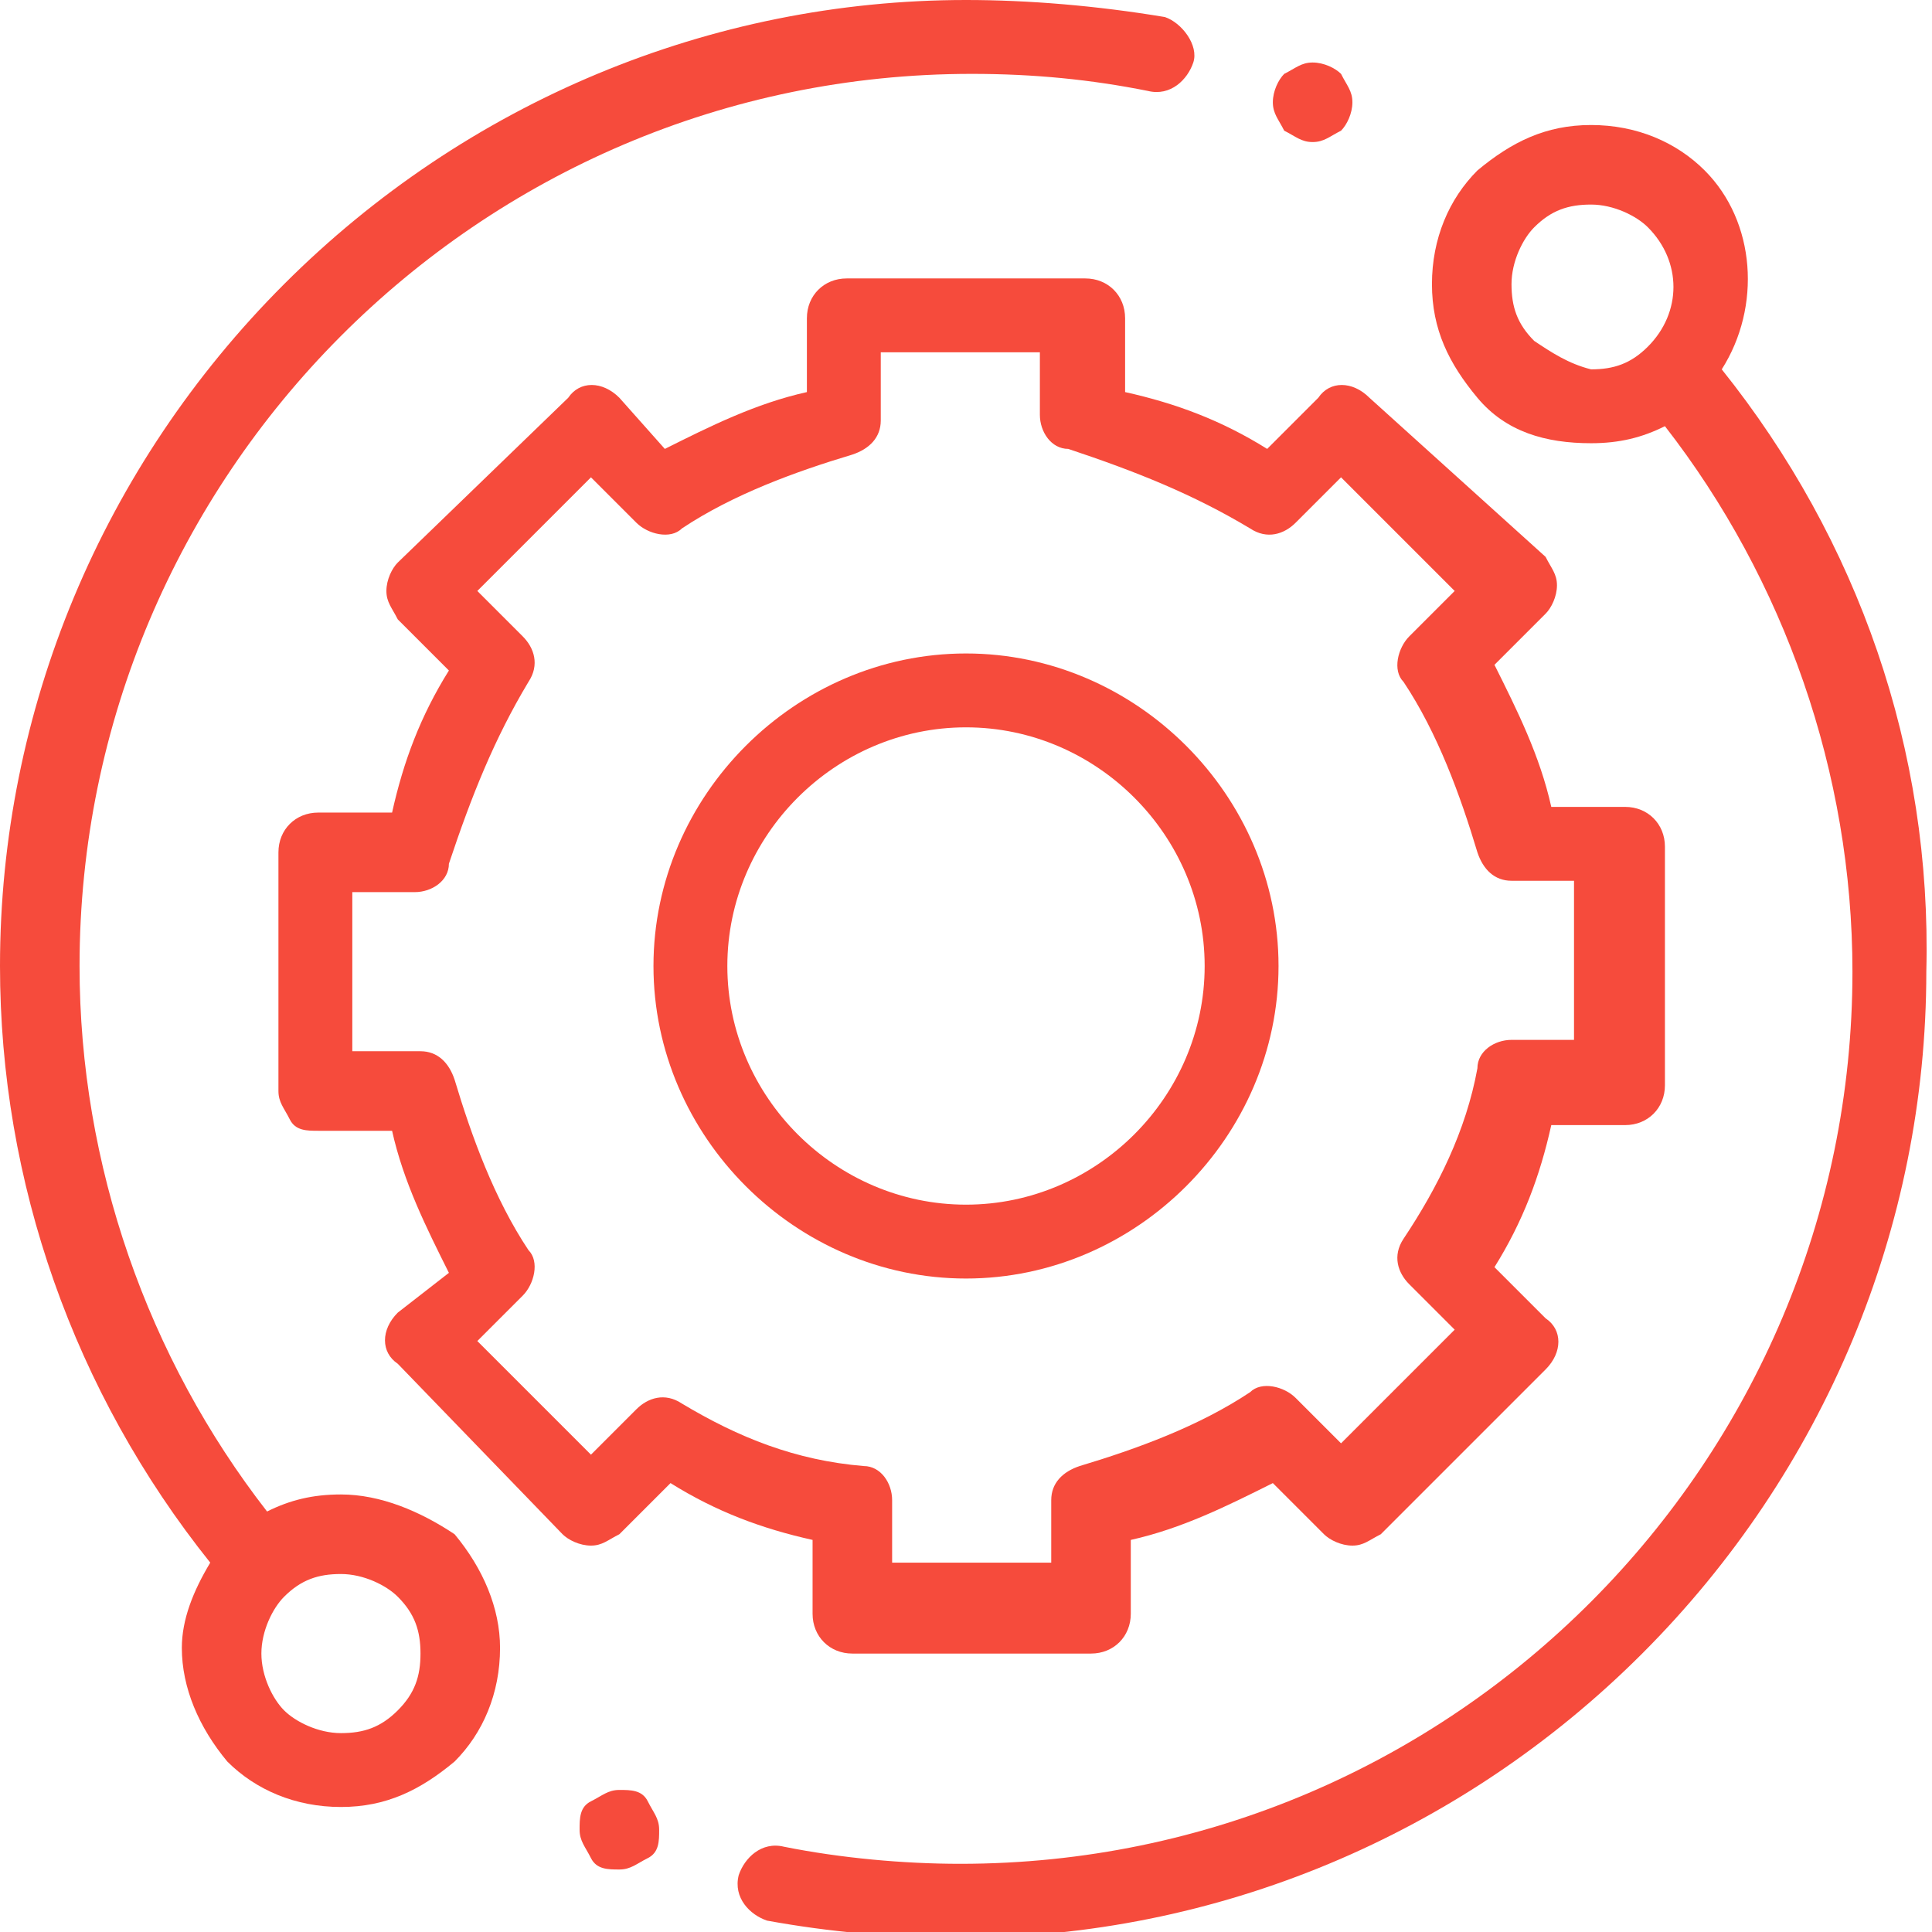
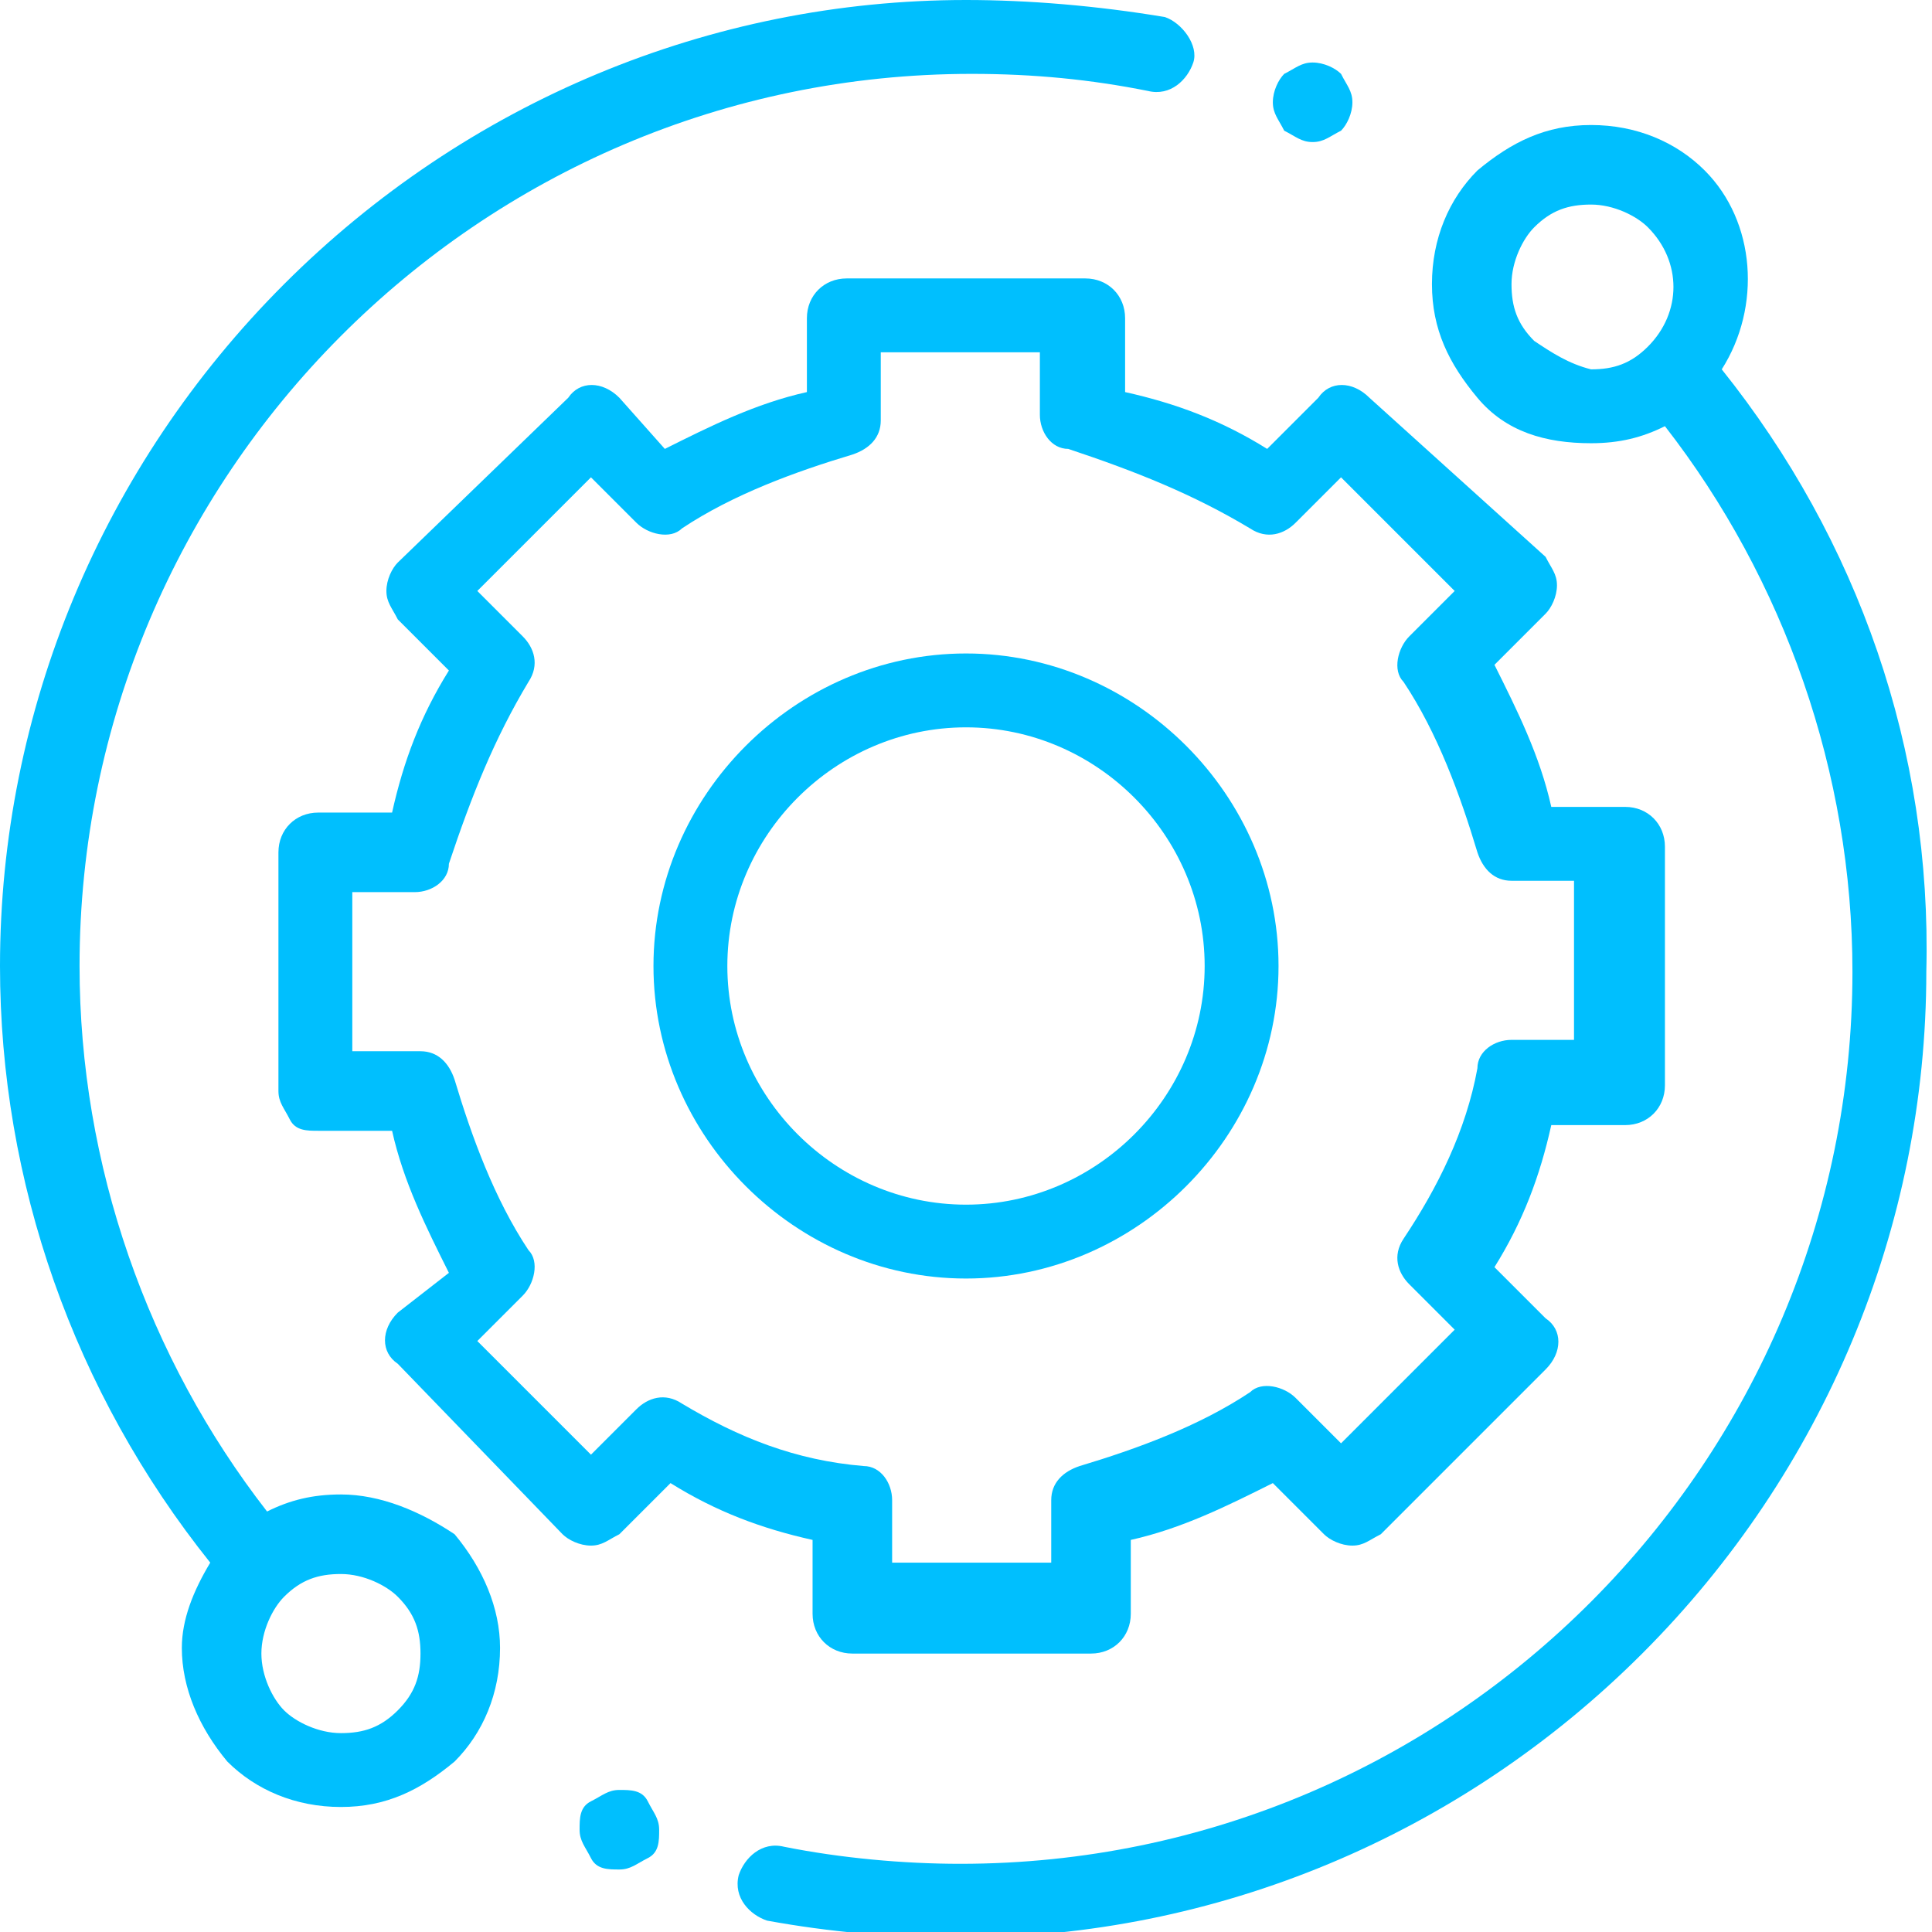
<svg xmlns="http://www.w3.org/2000/svg" version="1.1" id="Layer_1" x="0px" y="0px" viewBox="0 0 34 34" style="enable-background:new 0 0 34 34;" xml:space="preserve">
  <style type="text/css">
- 	.st0{fill:#f64b3c;}
+ 	.st0{fill:#00BFFE;}
</style>
-   <path class="st0" d="M6,26.3c-0.5,0-0.9,0.1-1.3,0.3c-2.1-2.7-3.3-6.1-3.3-9.6c0-8.6,7-15.7,15.7-15.7c1.1,0,2.1,0.1,3.1,0.3  c0.4,0.1,0.7-0.2,0.8-0.5s-0.2-0.7-0.5-0.8C19.3,0.1,18.1,0,17,0C12.5,0,8.2,1.8,5,5s-5,7.5-5,12c0,3.8,1.3,7.5,3.7,10.5  c-0.3,0.5-0.5,1-0.5,1.5c0,0.7,0.3,1.4,0.8,2c0.5,0.5,1.2,0.8,2,0.8s1.4-0.3,2-0.8c0.5-0.5,0.8-1.2,0.8-2c0-0.7-0.3-1.4-0.8-2  C7.4,26.6,6.7,26.3,6,26.3z M7,30.1c-0.3,0.3-0.6,0.4-1,0.4s-0.8-0.2-1-0.4s-0.4-0.6-0.4-1c0-0.4,0.2-0.8,0.4-1  c0.3-0.3,0.6-0.4,1-0.4s0.8,0.2,1,0.4c0.3,0.3,0.4,0.6,0.4,1C7.4,29.5,7.3,29.8,7,30.1z" />
-   <path class="st0" d="M30.3,6.5c0.7-1.1,0.6-2.6-0.3-3.5c-0.5-0.5-1.2-0.8-2-0.8s-1.4,0.3-2,0.8c-0.5,0.5-0.8,1.2-0.8,2  s0.3,1.4,0.8,2s1.2,0.8,2,0.8c0.5,0,0.9-0.1,1.3-0.3c2.1,2.7,3.3,6.1,3.3,9.6c0,8.6-7,15.7-15.7,15.7c-1,0-2.1-0.1-3.1-0.3  c-0.4-0.1-0.7,0.2-0.8,0.5c-0.1,0.4,0.2,0.7,0.5,0.8c1.1,0.2,2.2,0.3,3.4,0.3c4.5,0,8.8-1.8,12-5s5-7.5,5-12  C34,13.2,32.7,9.5,30.3,6.5z M27,6c-0.3-0.3-0.4-0.6-0.4-1c0-0.4,0.2-0.8,0.4-1c0.3-0.3,0.6-0.4,1-0.4s0.8,0.2,1,0.4  c0.6,0.6,0.6,1.5,0,2.1c-0.3,0.3-0.6,0.4-1,0.4C27.6,6.4,27.3,6.2,27,6z" />
-   <path class="st0" d="M14.3,28.4c0,0.4,0.3,0.7,0.7,0.7h4.2c0.4,0,0.7-0.3,0.7-0.7v-1.3c0.9-0.2,1.7-0.6,2.5-1l0.9,0.9  c0.1,0.1,0.3,0.2,0.5,0.2c0.2,0,0.3-0.1,0.5-0.2l2.9-2.9c0.3-0.3,0.3-0.7,0-0.9l-0.9-0.9c0.5-0.8,0.8-1.6,1-2.5h1.3  c0.4,0,0.7-0.3,0.7-0.7v-4.2c0-0.4-0.3-0.7-0.7-0.7h-1.3c-0.2-0.9-0.6-1.7-1-2.5l0.9-0.9c0.1-0.1,0.2-0.3,0.2-0.5  c0-0.2-0.1-0.3-0.2-0.5L24.1,7c-0.3-0.3-0.7-0.3-0.9,0l-0.9,0.9c-0.8-0.5-1.6-0.8-2.5-1V5.6c0-0.4-0.3-0.7-0.7-0.7h-4.2  c-0.4,0-0.7,0.3-0.7,0.7v1.3c-0.9,0.2-1.7,0.6-2.5,1L10.9,7c-0.3-0.3-0.7-0.3-0.9,0L7,9.9c-0.1,0.1-0.2,0.3-0.2,0.5s0.1,0.3,0.2,0.5  l0.9,0.9c-0.5,0.8-0.8,1.6-1,2.5H5.6c-0.4,0-0.7,0.3-0.7,0.7l0,4.2c0,0.2,0.1,0.3,0.2,0.5s0.3,0.2,0.5,0.2h1.3  c0.2,0.9,0.6,1.7,1,2.5L7,23.1c-0.3,0.3-0.3,0.7,0,0.9L9.9,27c0.1,0.1,0.3,0.2,0.5,0.2h0c0.2,0,0.3-0.1,0.5-0.2l0.9-0.9  c0.8,0.5,1.6,0.8,2.5,1V28.4z M12,24.7c-0.3-0.2-0.6-0.1-0.8,0.1l-0.8,0.8l-2-2l0.8-0.8c0.2-0.2,0.3-0.6,0.1-0.8c-0.6-0.9-1-2-1.3-3  c-0.1-0.3-0.3-0.5-0.6-0.5H6.2l0-2.8h1.1c0.3,0,0.6-0.2,0.6-0.5C8.3,14,8.7,13,9.3,12c0.2-0.3,0.1-0.6-0.1-0.8l-0.8-0.8l2-2l0.8,0.8  c0.2,0.2,0.6,0.3,0.8,0.1c0.9-0.6,2-1,3-1.3c0.3-0.1,0.5-0.3,0.5-0.6V6.2h2.8v1.1c0,0.3,0.2,0.6,0.5,0.6C20,8.3,21,8.7,22,9.3  c0.3,0.2,0.6,0.1,0.8-0.1l0.8-0.8l2,2l-0.8,0.8c-0.2,0.2-0.3,0.6-0.1,0.8c0.6,0.9,1,2,1.3,3c0.1,0.3,0.3,0.5,0.6,0.5h1.1v2.8h-1.1  c-0.3,0-0.6,0.2-0.6,0.5c-0.2,1.1-0.7,2.1-1.3,3c-0.2,0.3-0.1,0.6,0.1,0.8l0.8,0.8l-2,2l-0.8-0.8c-0.2-0.2-0.6-0.3-0.8-0.1  c-0.9,0.6-2,1-3,1.3c-0.3,0.1-0.5,0.3-0.5,0.6v1.1h-2.8v-1.1c0-0.3-0.2-0.6-0.5-0.6C14,25.7,13,25.3,12,24.7z" />
+   <path class="st0" d="M6,26.3c-0.5,0-0.9,0.1-1.3,0.3c-2.1-2.7-3.3-6.1-3.3-9.6c0-8.6,7-15.7,15.7-15.7c1.1,0,2.1,0.1,3.1,0.3  c0.4,0.1,0.7-0.2,0.8-0.5s-0.2-0.7-0.5-0.8C19.3,0.1,18.1,0,17,0C12.5,0,8.2,1.8,5,5s-5,7.5-5,12c0,3.8,1.3,7.5,3.7,10.5  c-0.3,0.5-0.5,1-0.5,1.5c0,0.7,0.3,1.4,0.8,2c0.5,0.5,1.2,0.8,2,0.8s1.4-0.3,2-0.8c0.5-0.5,0.8-1.2,0.8-2c0-0.7-0.3-1.4-0.8-2  C7.4,26.6,6.7,26.3,6,26.3z M7,30.1c-0.3,0.3-0.6,0.4-1,0.4s-0.8-0.2-1-0.4s-0.4-0.6-0.4-1s0.2-0.8,0.4-1c0.3-0.3,0.6-0.4,1-0.4  s0.8,0.2,1,0.4c0.3,0.3,0.4,0.6,0.4,1S7.3,29.8,7,30.1z" />
+   <path class="st0" d="M30.3,6.5C31,5.4,30.9,3.9,30,3c-0.5-0.5-1.2-0.8-2-0.8S26.6,2.5,26,3c-0.5,0.5-0.8,1.2-0.8,2s0.3,1.4,0.8,2  s1.2,0.8,2,0.8c0.5,0,0.9-0.1,1.3-0.3c2.1,2.7,3.3,6.1,3.3,9.6c0,8.6-7,15.7-15.7,15.7c-1,0-2.1-0.1-3.1-0.3  c-0.4-0.1-0.7,0.2-0.8,0.5c-0.1,0.4,0.2,0.7,0.5,0.8c1.1,0.2,2.2,0.3,3.4,0.3c4.5,0,8.8-1.8,12-5s5-7.5,5-12  C34,13.2,32.7,9.5,30.3,6.5z M27,6c-0.3-0.3-0.4-0.6-0.4-1s0.2-0.8,0.4-1c0.3-0.3,0.6-0.4,1-0.4s0.8,0.2,1,0.4  c0.6,0.6,0.6,1.5,0,2.1c-0.3,0.3-0.6,0.4-1,0.4C27.6,6.4,27.3,6.2,27,6z" />
+   <path class="st0" d="M14.3,28.4c0,0.4,0.3,0.7,0.7,0.7h4.2c0.4,0,0.7-0.3,0.7-0.7v-1.3c0.9-0.2,1.7-0.6,2.5-1l0.9,0.9  c0.1,0.1,0.3,0.2,0.5,0.2s0.3-0.1,0.5-0.2l2.9-2.9c0.3-0.3,0.3-0.7,0-0.9l-0.9-0.9c0.5-0.8,0.8-1.6,1-2.5h1.3c0.4,0,0.7-0.3,0.7-0.7  v-4.2c0-0.4-0.3-0.7-0.7-0.7h-1.3c-0.2-0.9-0.6-1.7-1-2.5l0.9-0.9c0.1-0.1,0.2-0.3,0.2-0.5s-0.1-0.3-0.2-0.5L24.1,7  c-0.3-0.3-0.7-0.3-0.9,0l-0.9,0.9c-0.8-0.5-1.6-0.8-2.5-1V5.6c0-0.4-0.3-0.7-0.7-0.7h-4.2c-0.4,0-0.7,0.3-0.7,0.7v1.3  c-0.9,0.2-1.7,0.6-2.5,1L10.9,7c-0.3-0.3-0.7-0.3-0.9,0L7,9.9c-0.1,0.1-0.2,0.3-0.2,0.5s0.1,0.3,0.2,0.5l0.9,0.9  c-0.5,0.8-0.8,1.6-1,2.5H5.6c-0.4,0-0.7,0.3-0.7,0.7v4.2c0,0.2,0.1,0.3,0.2,0.5s0.3,0.2,0.5,0.2h1.3c0.2,0.9,0.6,1.7,1,2.5L7,23.1  c-0.3,0.3-0.3,0.7,0,0.9l2.9,3c0.1,0.1,0.3,0.2,0.5,0.2l0,0c0.2,0,0.3-0.1,0.5-0.2l0.9-0.9c0.8,0.5,1.6,0.8,2.5,1  C14.3,27.1,14.3,28.4,14.3,28.4z M12,24.7c-0.3-0.2-0.6-0.1-0.8,0.1l-0.8,0.8l-2-2l0.8-0.8c0.2-0.2,0.3-0.6,0.1-0.8  c-0.6-0.9-1-2-1.3-3c-0.1-0.3-0.3-0.5-0.6-0.5H6.2v-2.8h1.1c0.3,0,0.6-0.2,0.6-0.5C8.3,14,8.7,13,9.3,12c0.2-0.3,0.1-0.6-0.1-0.8  l-0.8-0.8l2-2l0.8,0.8c0.2,0.2,0.6,0.3,0.8,0.1c0.9-0.6,2-1,3-1.3c0.3-0.1,0.5-0.3,0.5-0.6V6.2h2.8v1.1c0,0.3,0.2,0.6,0.5,0.6  C20,8.3,21,8.7,22,9.3c0.3,0.2,0.6,0.1,0.8-0.1l0.8-0.8l2,2l-0.8,0.8c-0.2,0.2-0.3,0.6-0.1,0.8c0.6,0.9,1,2,1.3,3  c0.1,0.3,0.3,0.5,0.6,0.5h1.1v2.8h-1.1c-0.3,0-0.6,0.2-0.6,0.5c-0.2,1.1-0.7,2.1-1.3,3c-0.2,0.3-0.1,0.6,0.1,0.8l0.8,0.8l-2,2  l-0.8-0.8c-0.2-0.2-0.6-0.3-0.8-0.1c-0.9,0.6-2,1-3,1.3c-0.3,0.1-0.5,0.3-0.5,0.6v1.1h-2.8v-1.1c0-0.3-0.2-0.6-0.5-0.6  C14,25.7,13,25.3,12,24.7z" />
  <path class="st0" d="M22.5,17c0-3-2.5-5.5-5.5-5.5S11.5,14,11.5,17s2.5,5.5,5.5,5.5S22.5,20,22.5,17z M12.8,17  c0-2.3,1.9-4.2,4.2-4.2s4.2,1.9,4.2,4.2s-1.9,4.2-4.2,4.2S12.8,19.3,12.8,17z" />
-   <path class="st0" d="M23.1,2.5c0.2,0,0.3-0.1,0.5-0.2c0.1-0.1,0.2-0.3,0.2-0.5c0-0.2-0.1-0.3-0.2-0.5c-0.1-0.1-0.3-0.2-0.5-0.2  c-0.2,0-0.3,0.1-0.5,0.2c-0.1,0.1-0.2,0.3-0.2,0.5c0,0.2,0.1,0.3,0.2,0.5C22.8,2.4,22.9,2.5,23.1,2.5z" />
-   <path class="st0" d="M10.9,31.5c-0.2,0-0.3,0.1-0.5,0.2s-0.2,0.3-0.2,0.5c0,0.2,0.1,0.3,0.2,0.5s0.3,0.2,0.5,0.2s0.3-0.1,0.5-0.2  s0.2-0.3,0.2-0.5s-0.1-0.3-0.2-0.5S11.1,31.5,10.9,31.5z" />
+   <path class="st0" d="M23.1,2.5c0.2,0,0.3-0.1,0.5-0.2c0.1-0.1,0.2-0.3,0.2-0.5s-0.1-0.3-0.2-0.5c-0.1-0.1-0.3-0.2-0.5-0.2  s-0.3,0.1-0.5,0.2c-0.1,0.1-0.2,0.3-0.2,0.5s0.1,0.3,0.2,0.5C22.8,2.4,22.9,2.5,23.1,2.5z" />
+   <path class="st0" d="M10.9,31.5c-0.2,0-0.3,0.1-0.5,0.2s-0.2,0.3-0.2,0.5s0.1,0.3,0.2,0.5s0.3,0.2,0.5,0.2s0.3-0.1,0.5-0.2  s0.2-0.3,0.2-0.5s-0.1-0.3-0.2-0.5S11.1,31.5,10.9,31.5z" />
</svg>
